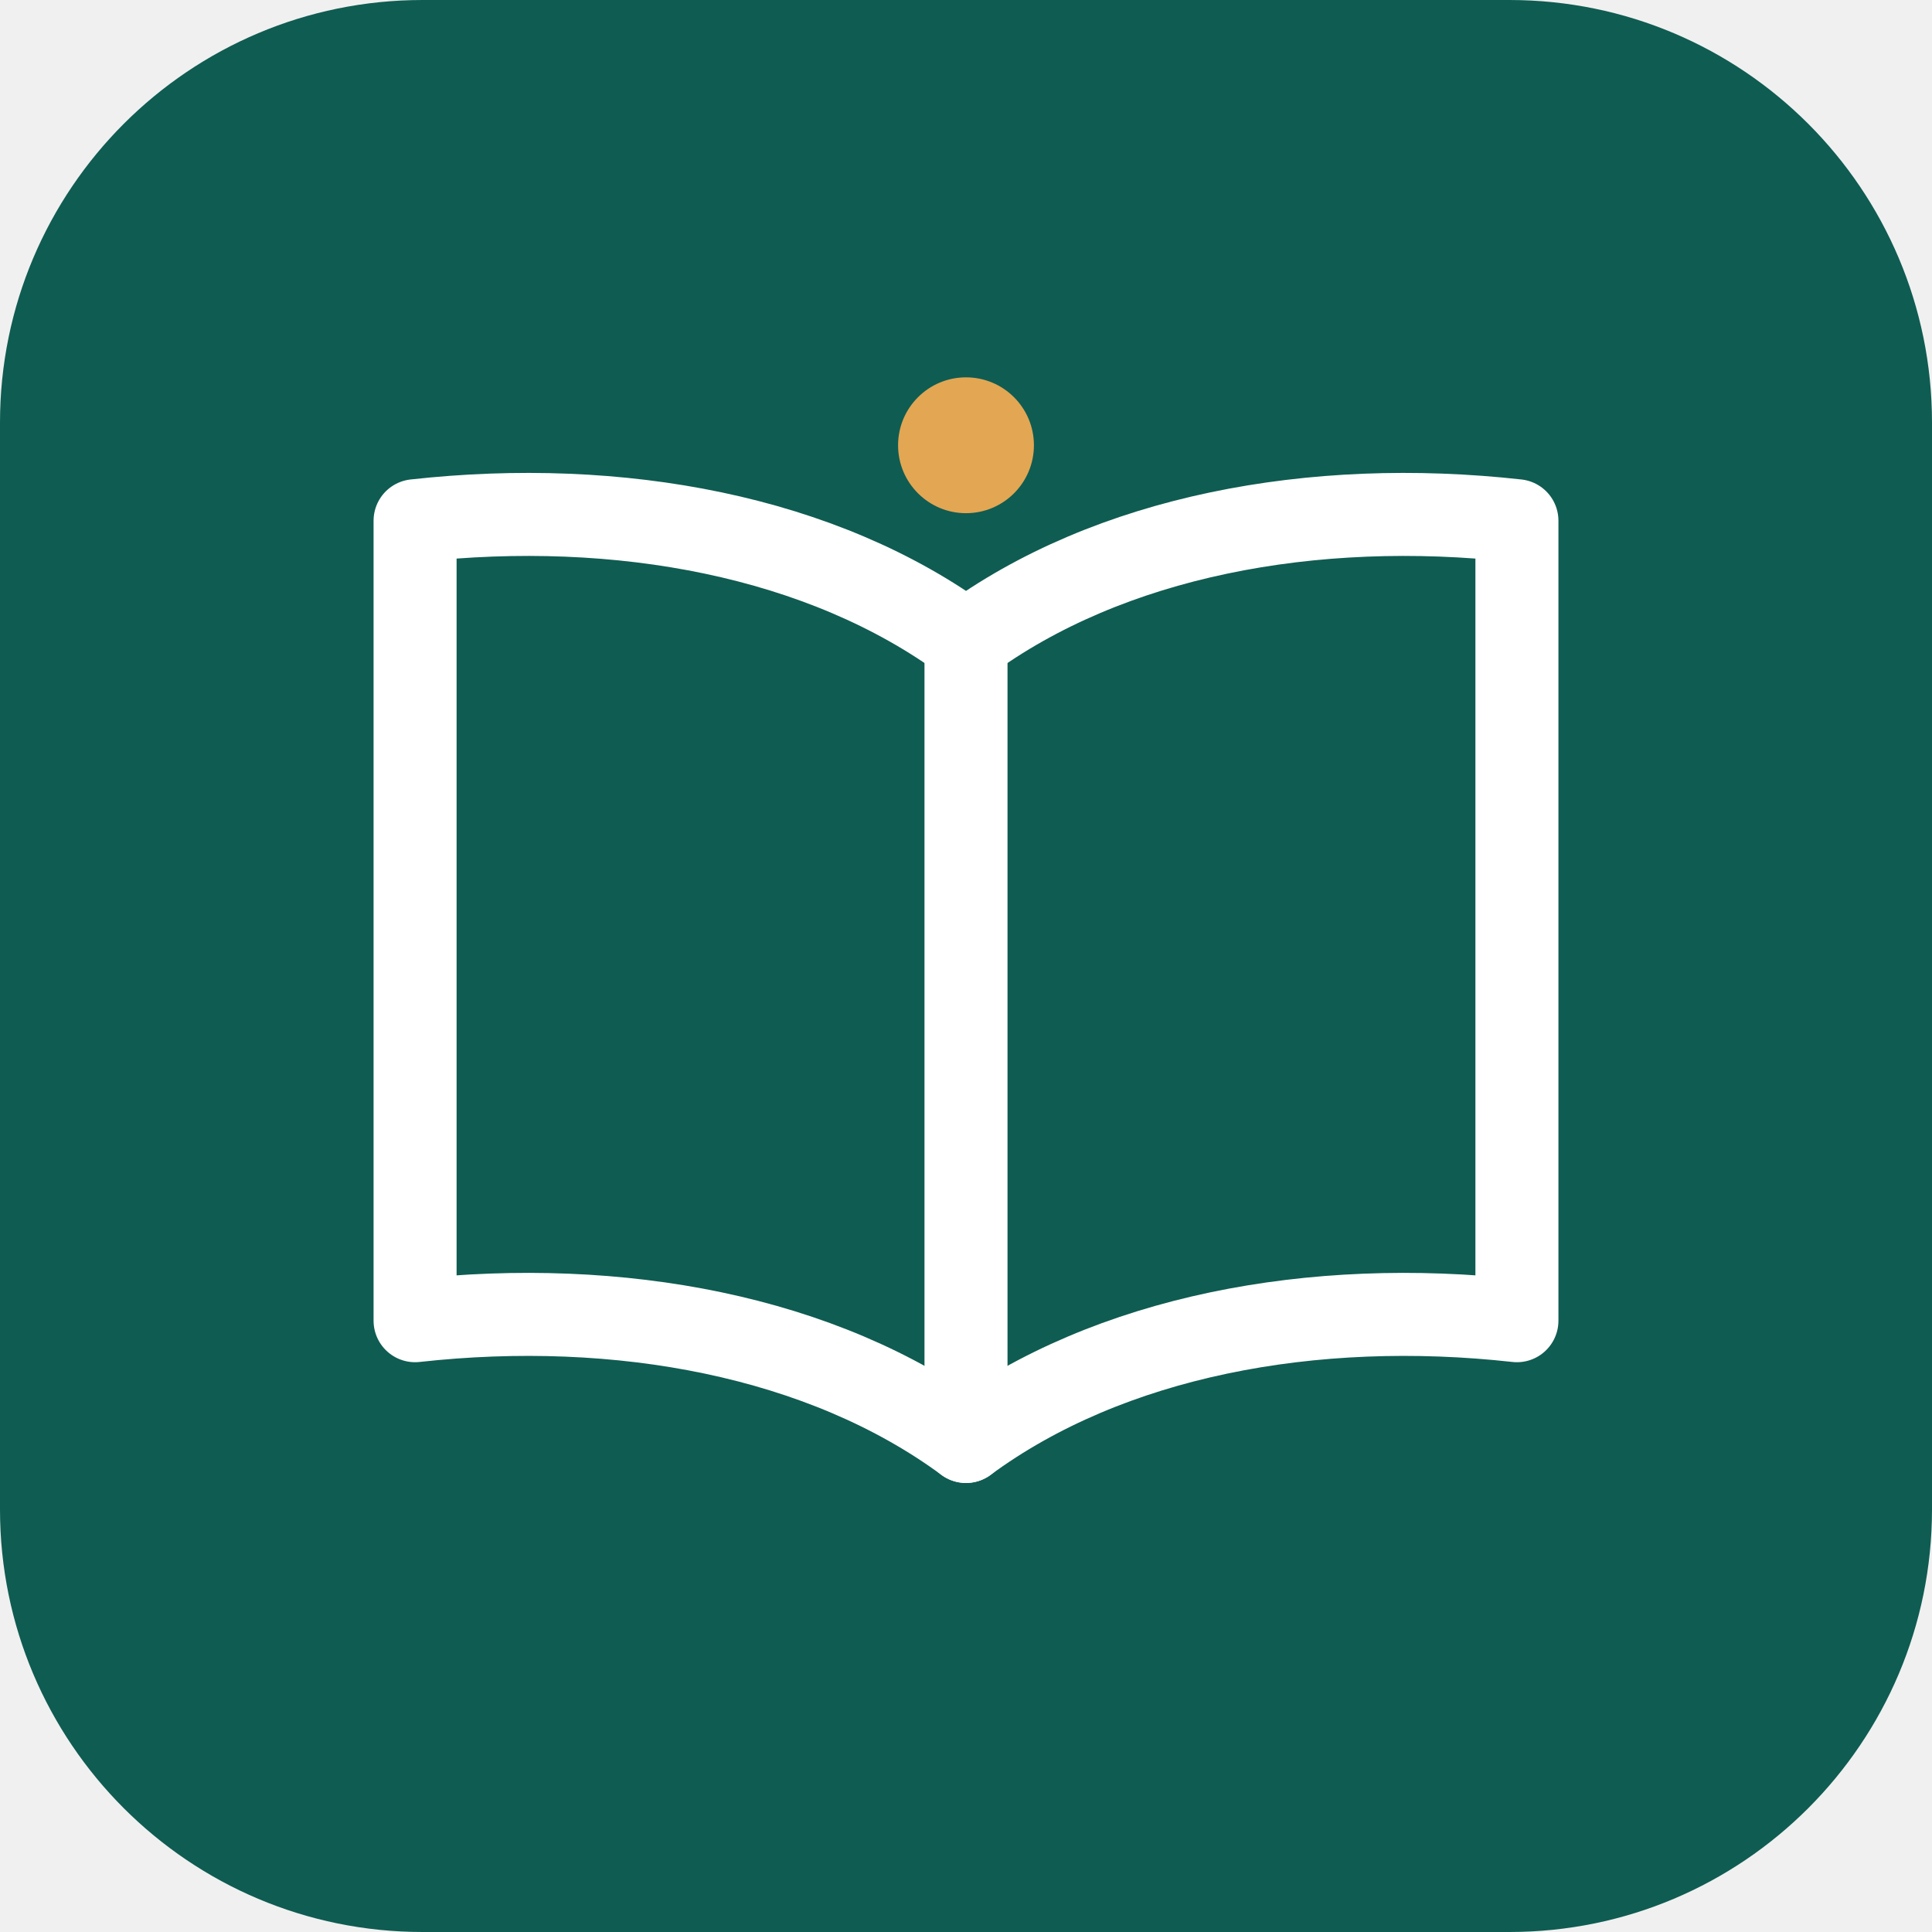
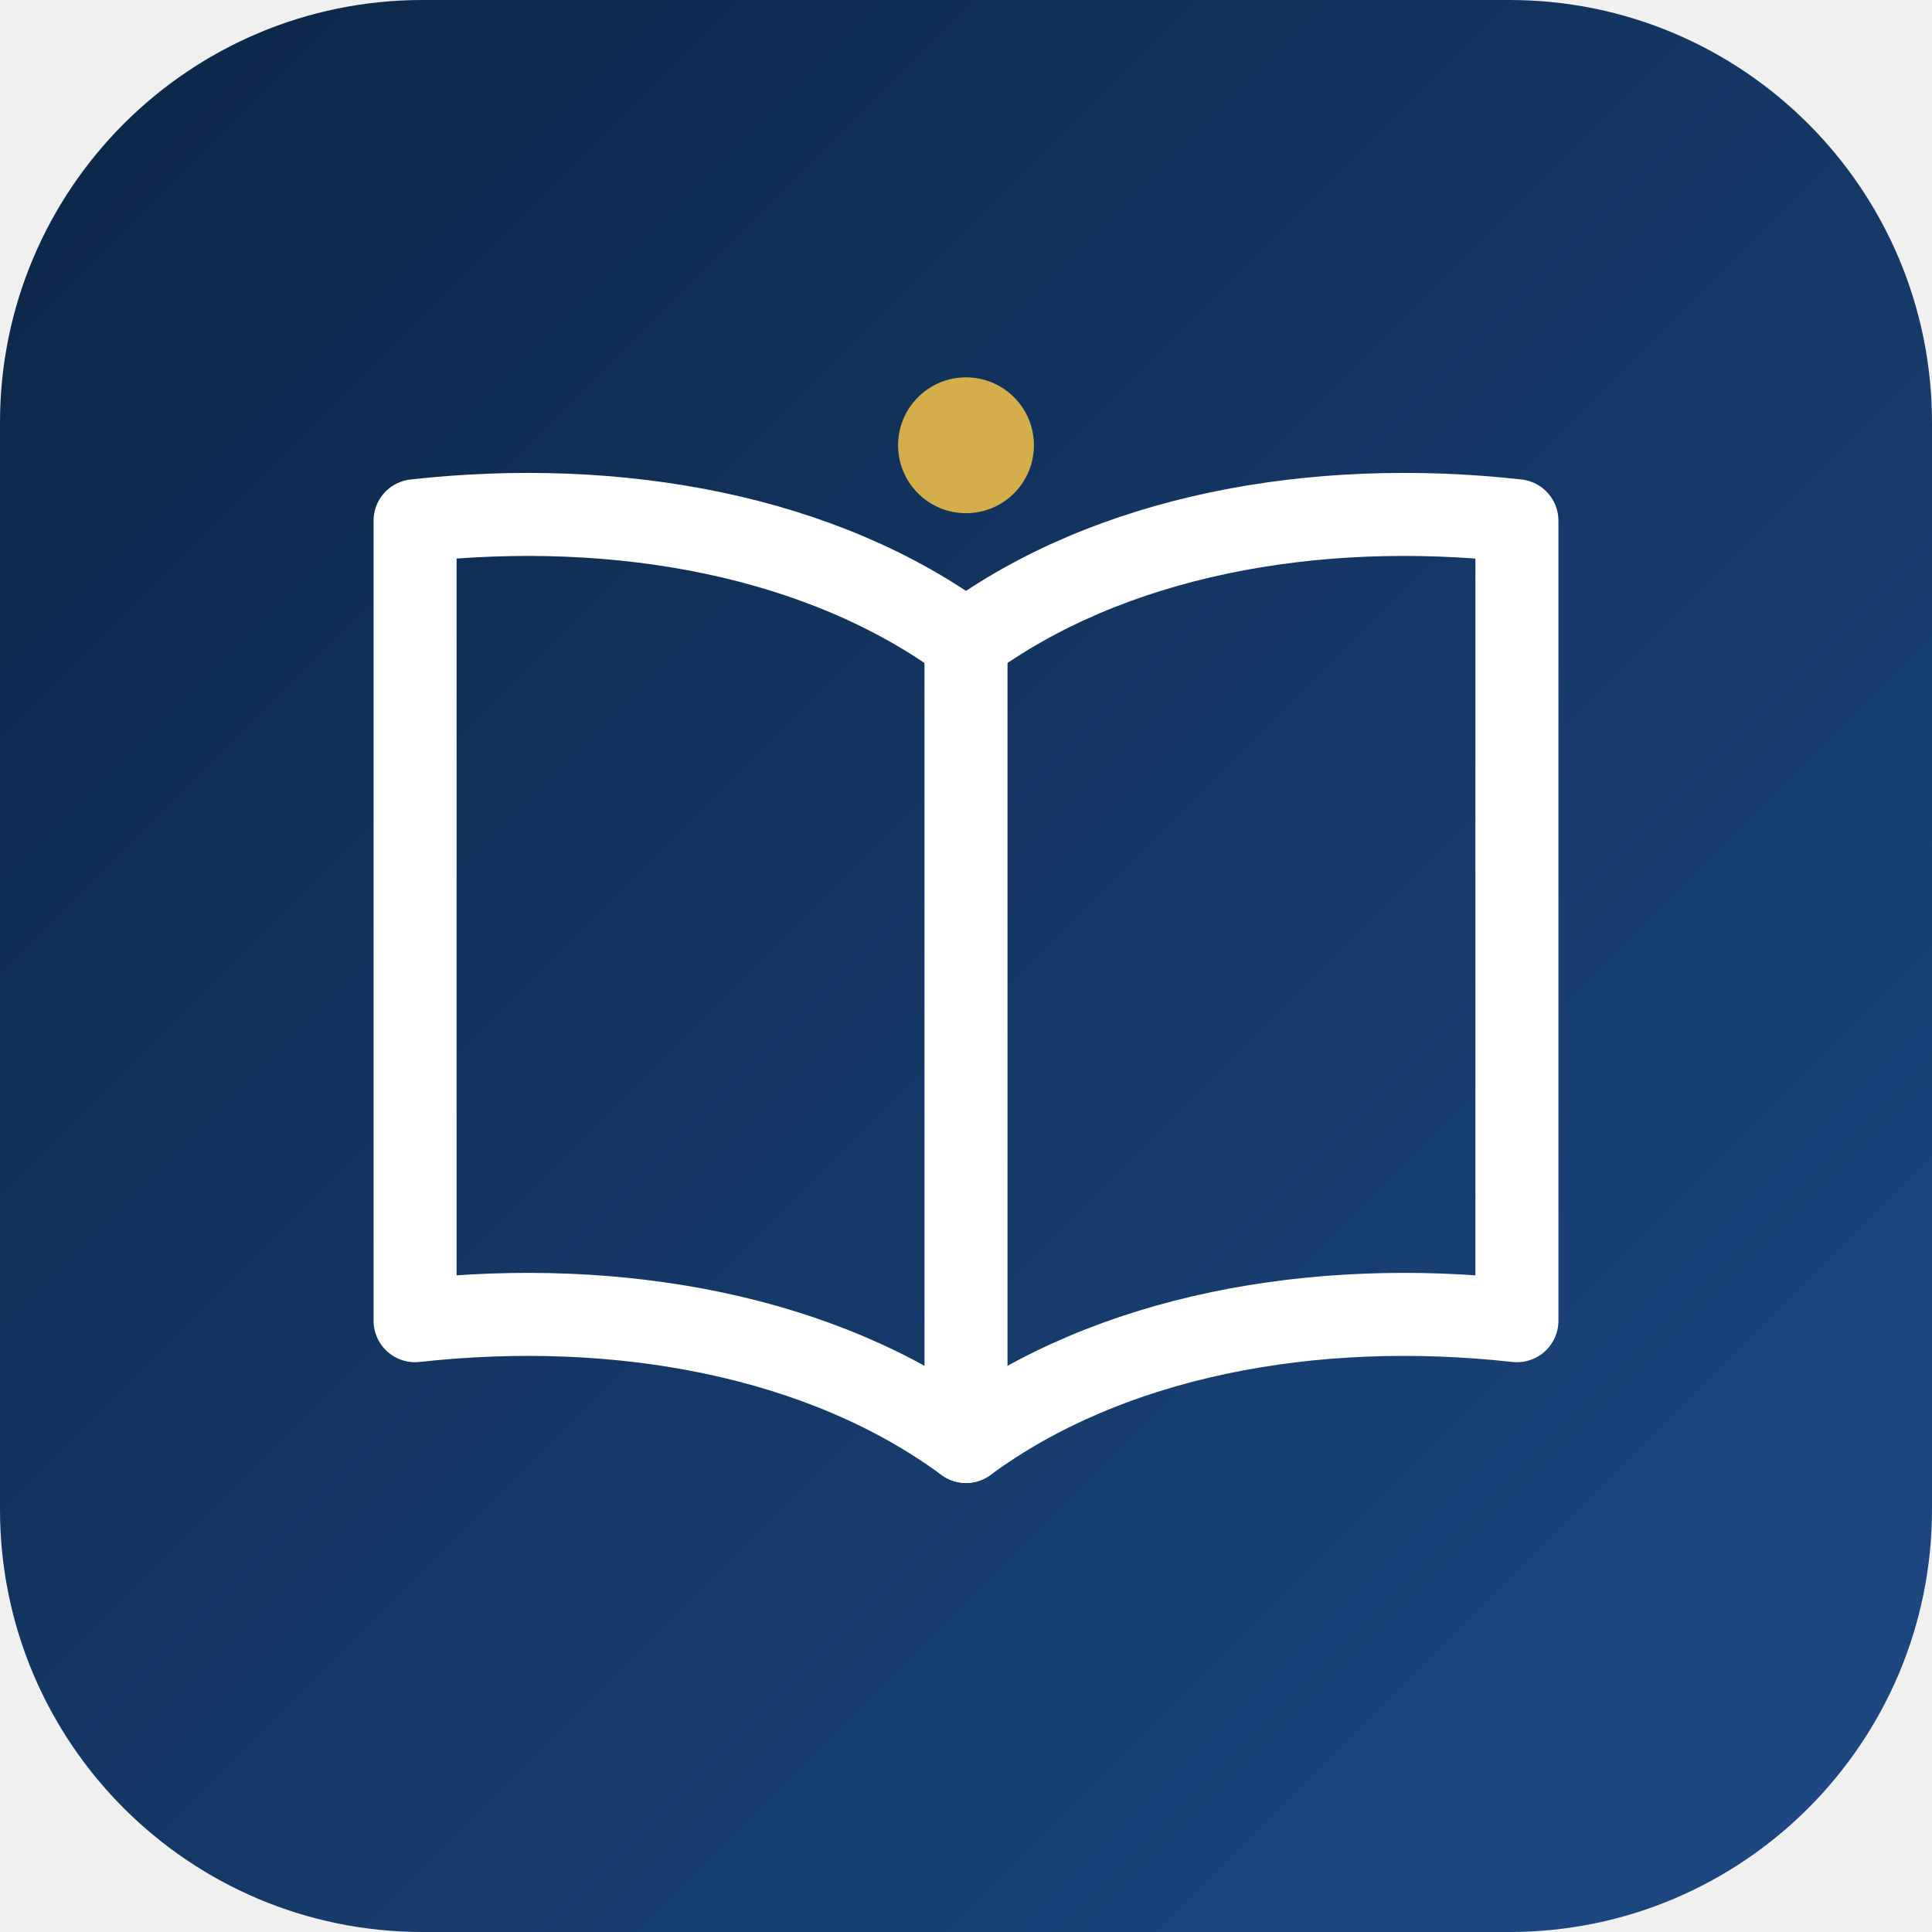
<svg xmlns="http://www.w3.org/2000/svg" viewBox="0 0 512 512">
-   <rect width="512" height="512" rx="112" fill="#0f5c52" />
+   <defs>
+     <linearGradient id="g" x1="0" y1="0" x2="1" y2="1">
+       <stop offset="0" stop-color="#0b2545" />
+       <stop offset="1" stop-color="#1d4a86" />
+     </linearGradient>
+   </defs>
+   <rect width="512" height="512" rx="112" fill="url(#g)" />
  <g fill="none" stroke="#fff" stroke-width="22" stroke-linejoin="round" stroke-linecap="round">
    <path d="M256 170c-38-28-92-38-146-32v212c54-6 108 4 146 32 38-28 92-38 146-32V138c-54-6-108 4-146 32z" />
    <path d="M256 170v212" />
  </g>
-   <circle cx="256" cy="118" r="18" fill="#e3a653" />
+   <circle cx="256" cy="118" r="18" fill="#d4ae4a" />
</svg>
